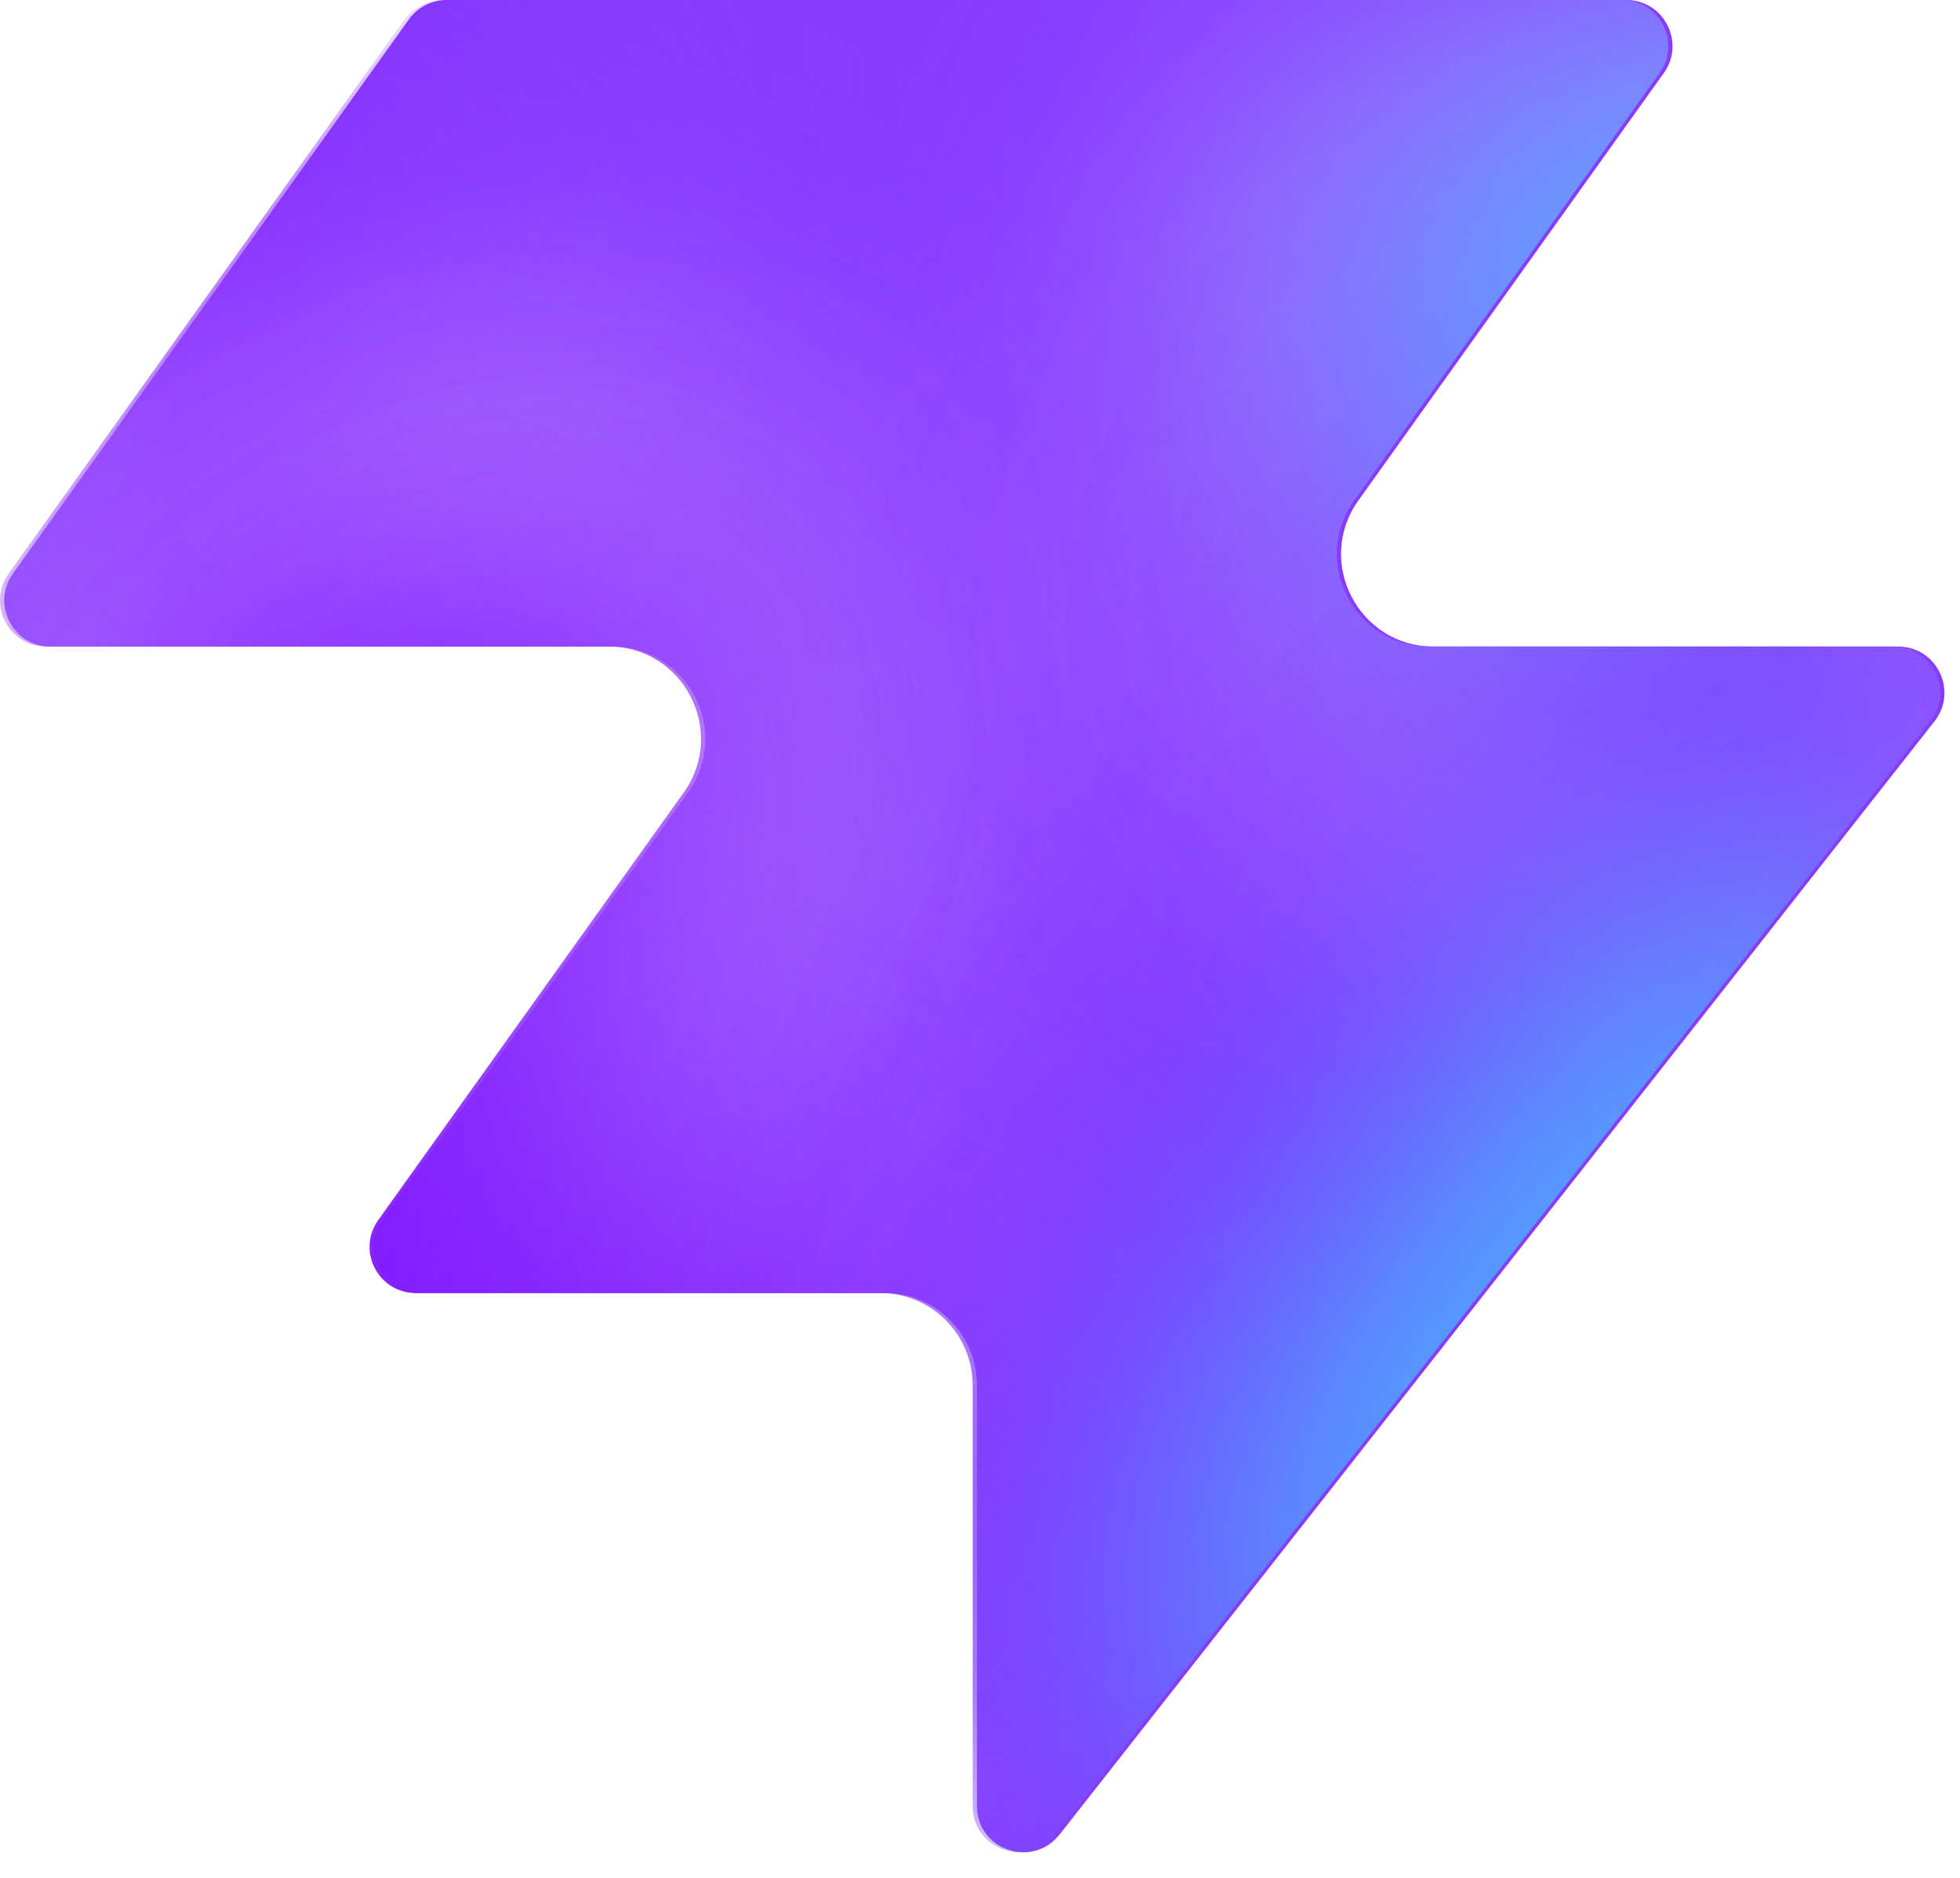
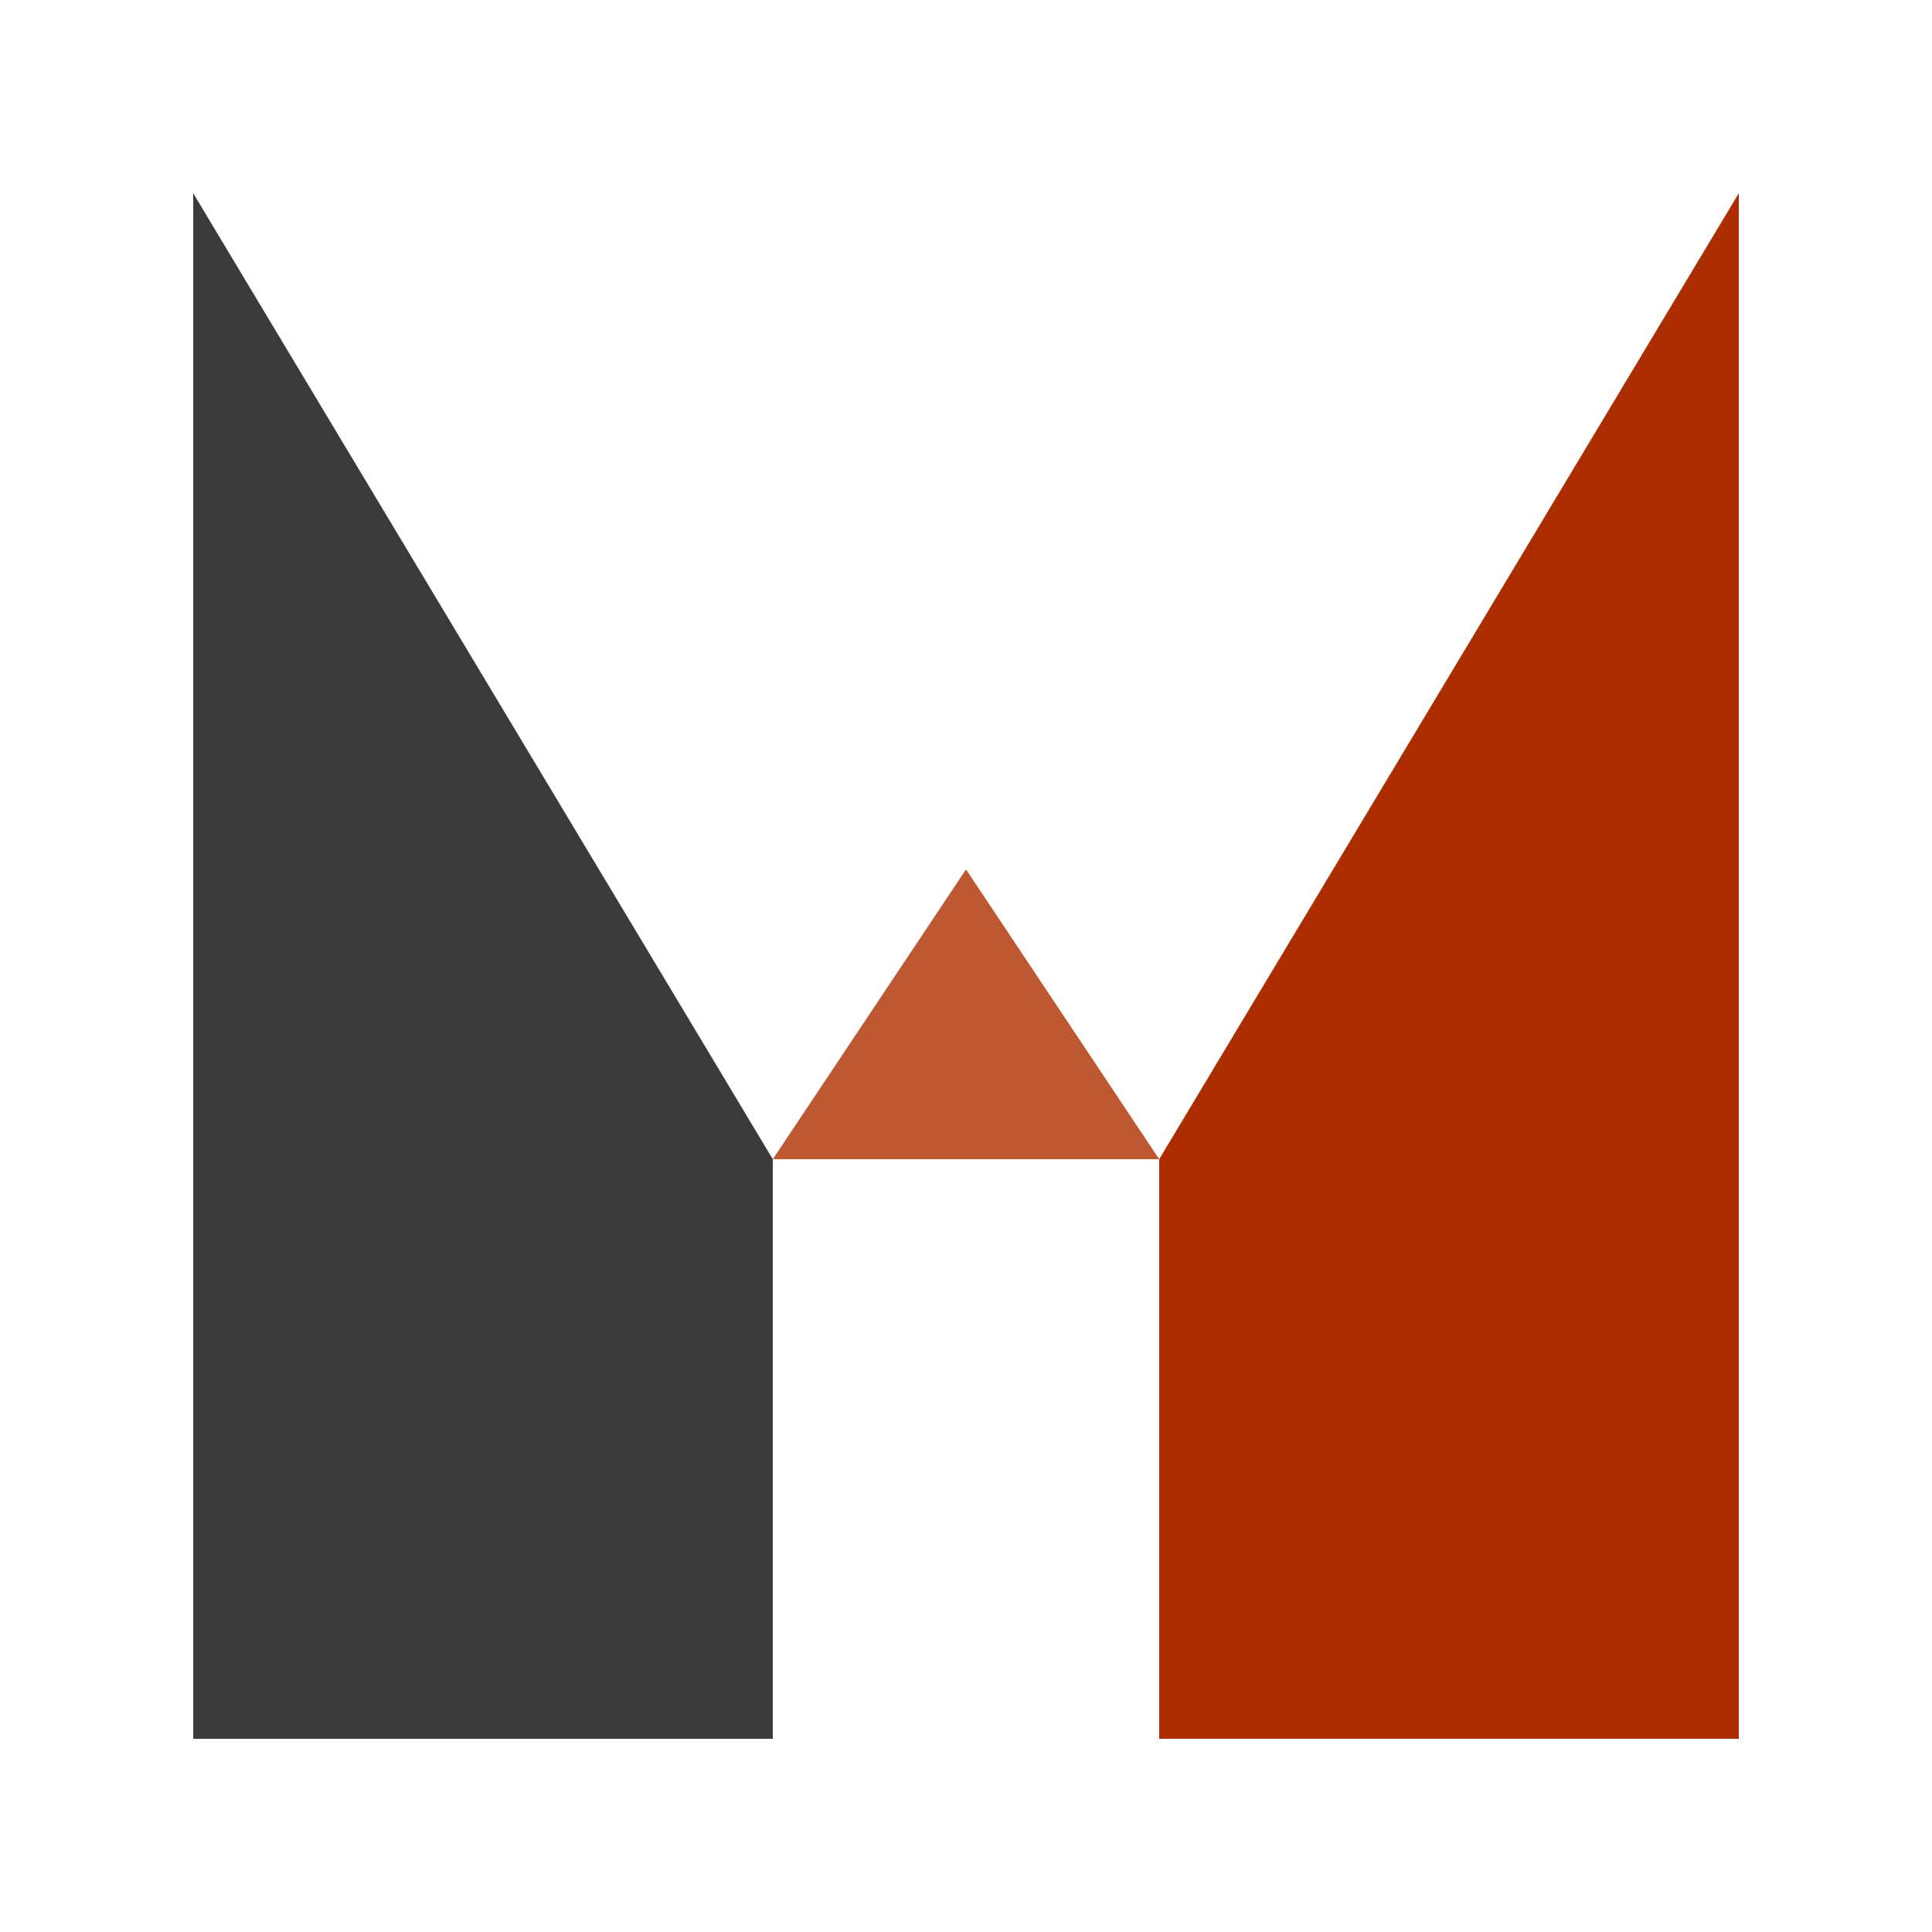
- <svg xmlns="http://www.w3.org/2000/svg" width="48" height="46" fill="none" viewBox="0 0 48 46">
-   <path fill="#863bff" d="M25.946 44.938c-.664.845-2.021.375-2.021-.698V33.937a2.26 2.26 0 0 0-2.262-2.262H10.287c-.92 0-1.456-1.04-.92-1.788l7.48-10.471c1.07-1.497 0-3.578-1.842-3.578H1.237c-.92 0-1.456-1.04-.92-1.788L10.013.474c.214-.297.556-.474.92-.474h28.894c.92 0 1.456 1.04.92 1.788l-7.48 10.471c-1.07 1.498 0 3.579 1.842 3.579h11.377c.943 0 1.473 1.088.89 1.83L25.947 44.94z" style="fill:#863bff;fill:color(display-p3 .525 .23 1);fill-opacity:1" />
-   <mask id="a" width="48" height="46" x="0" y="0" maskUnits="userSpaceOnUse" style="mask-type:alpha">
-     <path fill="#000" d="M25.842 44.938c-.664.844-2.021.375-2.021-.698V33.937a2.26 2.26 0 0 0-2.262-2.262H10.183c-.92 0-1.456-1.04-.92-1.788l7.48-10.471c1.07-1.498 0-3.579-1.842-3.579H1.133c-.92 0-1.456-1.04-.92-1.787L9.91.473c.214-.297.556-.474.92-.474h28.894c.92 0 1.456 1.04.92 1.788l-7.48 10.471c-1.07 1.498 0 3.578 1.842 3.578h11.377c.943 0 1.473 1.088.89 1.832L25.843 44.94z" style="fill:#000;fill-opacity:1" />
-   </mask>
-   <g mask="url(#a)">
-     <g filter="url(#b)">
-       <ellipse cx="5.508" cy="14.704" fill="#ede6ff" rx="5.508" ry="14.704" style="fill:#ede6ff;fill:color(display-p3 .927 .903 1);fill-opacity:1" transform="matrix(.00324 1 1 -.00324 -4.47 31.516)" />
-     </g>
-     <g filter="url(#c)">
-       <ellipse cx="10.399" cy="29.851" fill="#ede6ff" rx="10.399" ry="29.851" style="fill:#ede6ff;fill:color(display-p3 .927 .903 1);fill-opacity:1" transform="matrix(.00324 1 1 -.00324 -39.328 7.883)" />
-     </g>
-     <g filter="url(#d)">
-       <ellipse cx="5.508" cy="30.487" fill="#7e14ff" rx="5.508" ry="30.487" style="fill:#7e14ff;fill:color(display-p3 .492 .077 1);fill-opacity:1" transform="rotate(89.814 -25.913 -14.639)scale(1 -1)" />
-     </g>
-     <g filter="url(#e)">
-       <ellipse cx="5.508" cy="30.599" fill="#7e14ff" rx="5.508" ry="30.599" style="fill:#7e14ff;fill:color(display-p3 .492 .077 1);fill-opacity:1" transform="rotate(89.814 -32.644 -3.334)scale(1 -1)" />
-     </g>
-     <g filter="url(#f)">
-       <ellipse cx="5.508" cy="30.599" fill="#7e14ff" rx="5.508" ry="30.599" style="fill:#7e14ff;fill:color(display-p3 .492 .077 1);fill-opacity:1" transform="matrix(.00324 1 1 -.00324 -34.34 30.47)" />
-     </g>
-     <g filter="url(#g)">
-       <ellipse cx="14.072" cy="22.078" fill="#ede6ff" rx="14.072" ry="22.078" style="fill:#ede6ff;fill:color(display-p3 .927 .903 1);fill-opacity:1" transform="rotate(93.35 24.506 48.493)scale(-1 1)" />
-     </g>
-     <g filter="url(#h)">
-       <ellipse cx="3.47" cy="21.501" fill="#7e14ff" rx="3.47" ry="21.501" style="fill:#7e14ff;fill:color(display-p3 .492 .077 1);fill-opacity:1" transform="rotate(89.009 28.708 47.59)scale(-1 1)" />
-     </g>
-     <g filter="url(#i)">
-       <ellipse cx="3.47" cy="21.501" fill="#7e14ff" rx="3.47" ry="21.501" style="fill:#7e14ff;fill:color(display-p3 .492 .077 1);fill-opacity:1" transform="rotate(89.009 28.708 47.59)scale(-1 1)" />
-     </g>
-     <g filter="url(#j)">
-       <ellipse cx=".387" cy="8.972" fill="#7e14ff" rx="4.407" ry="29.108" style="fill:#7e14ff;fill:color(display-p3 .492 .077 1);fill-opacity:1" transform="rotate(39.51 .387 8.972)" />
-     </g>
-     <g filter="url(#k)">
-       <ellipse cx="47.523" cy="-6.092" fill="#7e14ff" rx="4.407" ry="29.108" style="fill:#7e14ff;fill:color(display-p3 .492 .077 1);fill-opacity:1" transform="rotate(37.892 47.523 -6.092)" />
-     </g>
-     <g filter="url(#l)">
-       <ellipse cx="41.412" cy="6.333" fill="#47bfff" rx="5.971" ry="9.665" style="fill:#47bfff;fill:color(display-p3 .28 .748 1);fill-opacity:1" transform="rotate(37.892 41.412 6.333)" />
-     </g>
-     <g filter="url(#m)">
-       <ellipse cx="-1.879" cy="38.332" fill="#7e14ff" rx="4.407" ry="29.108" style="fill:#7e14ff;fill:color(display-p3 .492 .077 1);fill-opacity:1" transform="rotate(37.892 -1.88 38.332)" />
-     </g>
-     <g filter="url(#n)">
-       <ellipse cx="-1.879" cy="38.332" fill="#7e14ff" rx="4.407" ry="29.108" style="fill:#7e14ff;fill:color(display-p3 .492 .077 1);fill-opacity:1" transform="rotate(37.892 -1.88 38.332)" />
-     </g>
-     <g filter="url(#o)">
-       <ellipse cx="35.651" cy="29.907" fill="#7e14ff" rx="4.407" ry="29.108" style="fill:#7e14ff;fill:color(display-p3 .492 .077 1);fill-opacity:1" transform="rotate(37.892 35.651 29.907)" />
-     </g>
-     <g filter="url(#p)">
-       <ellipse cx="38.418" cy="32.4" fill="#47bfff" rx="5.971" ry="15.297" style="fill:#47bfff;fill:color(display-p3 .28 .748 1);fill-opacity:1" transform="rotate(37.892 38.418 32.4)" />
-     </g>
-   </g>
-   <defs>
-     <filter id="b" width="60.045" height="41.654" x="-19.77" y="16.149" color-interpolation-filters="sRGB" filterUnits="userSpaceOnUse">
-       <feFlood flood-opacity="0" result="BackgroundImageFix" />
-       <feBlend in="SourceGraphic" in2="BackgroundImageFix" result="shape" />
-       <feGaussianBlur result="effect1_foregroundBlur_2002_17158" stdDeviation="7.659" />
-     </filter>
-     <filter id="c" width="90.34" height="51.437" x="-54.613" y="-7.533" color-interpolation-filters="sRGB" filterUnits="userSpaceOnUse">
-       <feFlood flood-opacity="0" result="BackgroundImageFix" />
-       <feBlend in="SourceGraphic" in2="BackgroundImageFix" result="shape" />
-       <feGaussianBlur result="effect1_foregroundBlur_2002_17158" stdDeviation="7.659" />
-     </filter>
-     <filter id="d" width="79.355" height="29.4" x="-49.64" y="2.03" color-interpolation-filters="sRGB" filterUnits="userSpaceOnUse">
-       <feFlood flood-opacity="0" result="BackgroundImageFix" />
-       <feBlend in="SourceGraphic" in2="BackgroundImageFix" result="shape" />
-       <feGaussianBlur result="effect1_foregroundBlur_2002_17158" stdDeviation="4.596" />
-     </filter>
-     <filter id="e" width="79.579" height="29.4" x="-45.045" y="20.029" color-interpolation-filters="sRGB" filterUnits="userSpaceOnUse">
-       <feFlood flood-opacity="0" result="BackgroundImageFix" />
-       <feBlend in="SourceGraphic" in2="BackgroundImageFix" result="shape" />
-       <feGaussianBlur result="effect1_foregroundBlur_2002_17158" stdDeviation="4.596" />
-     </filter>
-     <filter id="f" width="79.579" height="29.4" x="-43.513" y="21.178" color-interpolation-filters="sRGB" filterUnits="userSpaceOnUse">
-       <feFlood flood-opacity="0" result="BackgroundImageFix" />
-       <feBlend in="SourceGraphic" in2="BackgroundImageFix" result="shape" />
-       <feGaussianBlur result="effect1_foregroundBlur_2002_17158" stdDeviation="4.596" />
-     </filter>
-     <filter id="g" width="74.749" height="58.852" x="15.756" y="-17.901" color-interpolation-filters="sRGB" filterUnits="userSpaceOnUse">
-       <feFlood flood-opacity="0" result="BackgroundImageFix" />
-       <feBlend in="SourceGraphic" in2="BackgroundImageFix" result="shape" />
-       <feGaussianBlur result="effect1_foregroundBlur_2002_17158" stdDeviation="7.659" />
-     </filter>
-     <filter id="h" width="61.377" height="25.362" x="23.548" y="2.284" color-interpolation-filters="sRGB" filterUnits="userSpaceOnUse">
-       <feFlood flood-opacity="0" result="BackgroundImageFix" />
-       <feBlend in="SourceGraphic" in2="BackgroundImageFix" result="shape" />
-       <feGaussianBlur result="effect1_foregroundBlur_2002_17158" stdDeviation="4.596" />
-     </filter>
-     <filter id="i" width="61.377" height="25.362" x="23.548" y="2.284" color-interpolation-filters="sRGB" filterUnits="userSpaceOnUse">
-       <feFlood flood-opacity="0" result="BackgroundImageFix" />
-       <feBlend in="SourceGraphic" in2="BackgroundImageFix" result="shape" />
-       <feGaussianBlur result="effect1_foregroundBlur_2002_17158" stdDeviation="4.596" />
-     </filter>
-     <filter id="j" width="56.045" height="63.649" x="-27.636" y="-22.853" color-interpolation-filters="sRGB" filterUnits="userSpaceOnUse">
-       <feFlood flood-opacity="0" result="BackgroundImageFix" />
-       <feBlend in="SourceGraphic" in2="BackgroundImageFix" result="shape" />
-       <feGaussianBlur result="effect1_foregroundBlur_2002_17158" stdDeviation="4.596" />
-     </filter>
-     <filter id="k" width="54.814" height="64.646" x="20.116" y="-38.415" color-interpolation-filters="sRGB" filterUnits="userSpaceOnUse">
-       <feFlood flood-opacity="0" result="BackgroundImageFix" />
-       <feBlend in="SourceGraphic" in2="BackgroundImageFix" result="shape" />
-       <feGaussianBlur result="effect1_foregroundBlur_2002_17158" stdDeviation="4.596" />
-     </filter>
-     <filter id="l" width="33.541" height="35.313" x="24.641" y="-11.323" color-interpolation-filters="sRGB" filterUnits="userSpaceOnUse">
-       <feFlood flood-opacity="0" result="BackgroundImageFix" />
-       <feBlend in="SourceGraphic" in2="BackgroundImageFix" result="shape" />
-       <feGaussianBlur result="effect1_foregroundBlur_2002_17158" stdDeviation="4.596" />
-     </filter>
-     <filter id="m" width="54.814" height="64.646" x="-29.286" y="6.009" color-interpolation-filters="sRGB" filterUnits="userSpaceOnUse">
-       <feFlood flood-opacity="0" result="BackgroundImageFix" />
-       <feBlend in="SourceGraphic" in2="BackgroundImageFix" result="shape" />
-       <feGaussianBlur result="effect1_foregroundBlur_2002_17158" stdDeviation="4.596" />
-     </filter>
-     <filter id="n" width="54.814" height="64.646" x="-29.286" y="6.009" color-interpolation-filters="sRGB" filterUnits="userSpaceOnUse">
-       <feFlood flood-opacity="0" result="BackgroundImageFix" />
-       <feBlend in="SourceGraphic" in2="BackgroundImageFix" result="shape" />
-       <feGaussianBlur result="effect1_foregroundBlur_2002_17158" stdDeviation="4.596" />
-     </filter>
-     <filter id="o" width="54.814" height="64.646" x="8.244" y="-2.416" color-interpolation-filters="sRGB" filterUnits="userSpaceOnUse">
-       <feFlood flood-opacity="0" result="BackgroundImageFix" />
-       <feBlend in="SourceGraphic" in2="BackgroundImageFix" result="shape" />
-       <feGaussianBlur result="effect1_foregroundBlur_2002_17158" stdDeviation="4.596" />
-     </filter>
-     <filter id="p" width="39.409" height="43.623" x="18.713" y="10.588" color-interpolation-filters="sRGB" filterUnits="userSpaceOnUse">
-       <feFlood flood-opacity="0" result="BackgroundImageFix" />
-       <feBlend in="SourceGraphic" in2="BackgroundImageFix" result="shape" />
-       <feGaussianBlur result="effect1_foregroundBlur_2002_17158" stdDeviation="4.596" />
-     </filter>
-   </defs>
+ <svg xmlns="http://www.w3.org/2000/svg" viewBox="0 0 100 100">
+   <path d="M10 90V10L40 60V90H10Z" fill="#3B3B3B" />
+   <path d="M90 90V10L60 60V90H90Z" fill="#AC2E00" />
+   <path d="M40 60L50 45L60 60H40Z" fill="#AC2E00" opacity="0.8" />
</svg>
